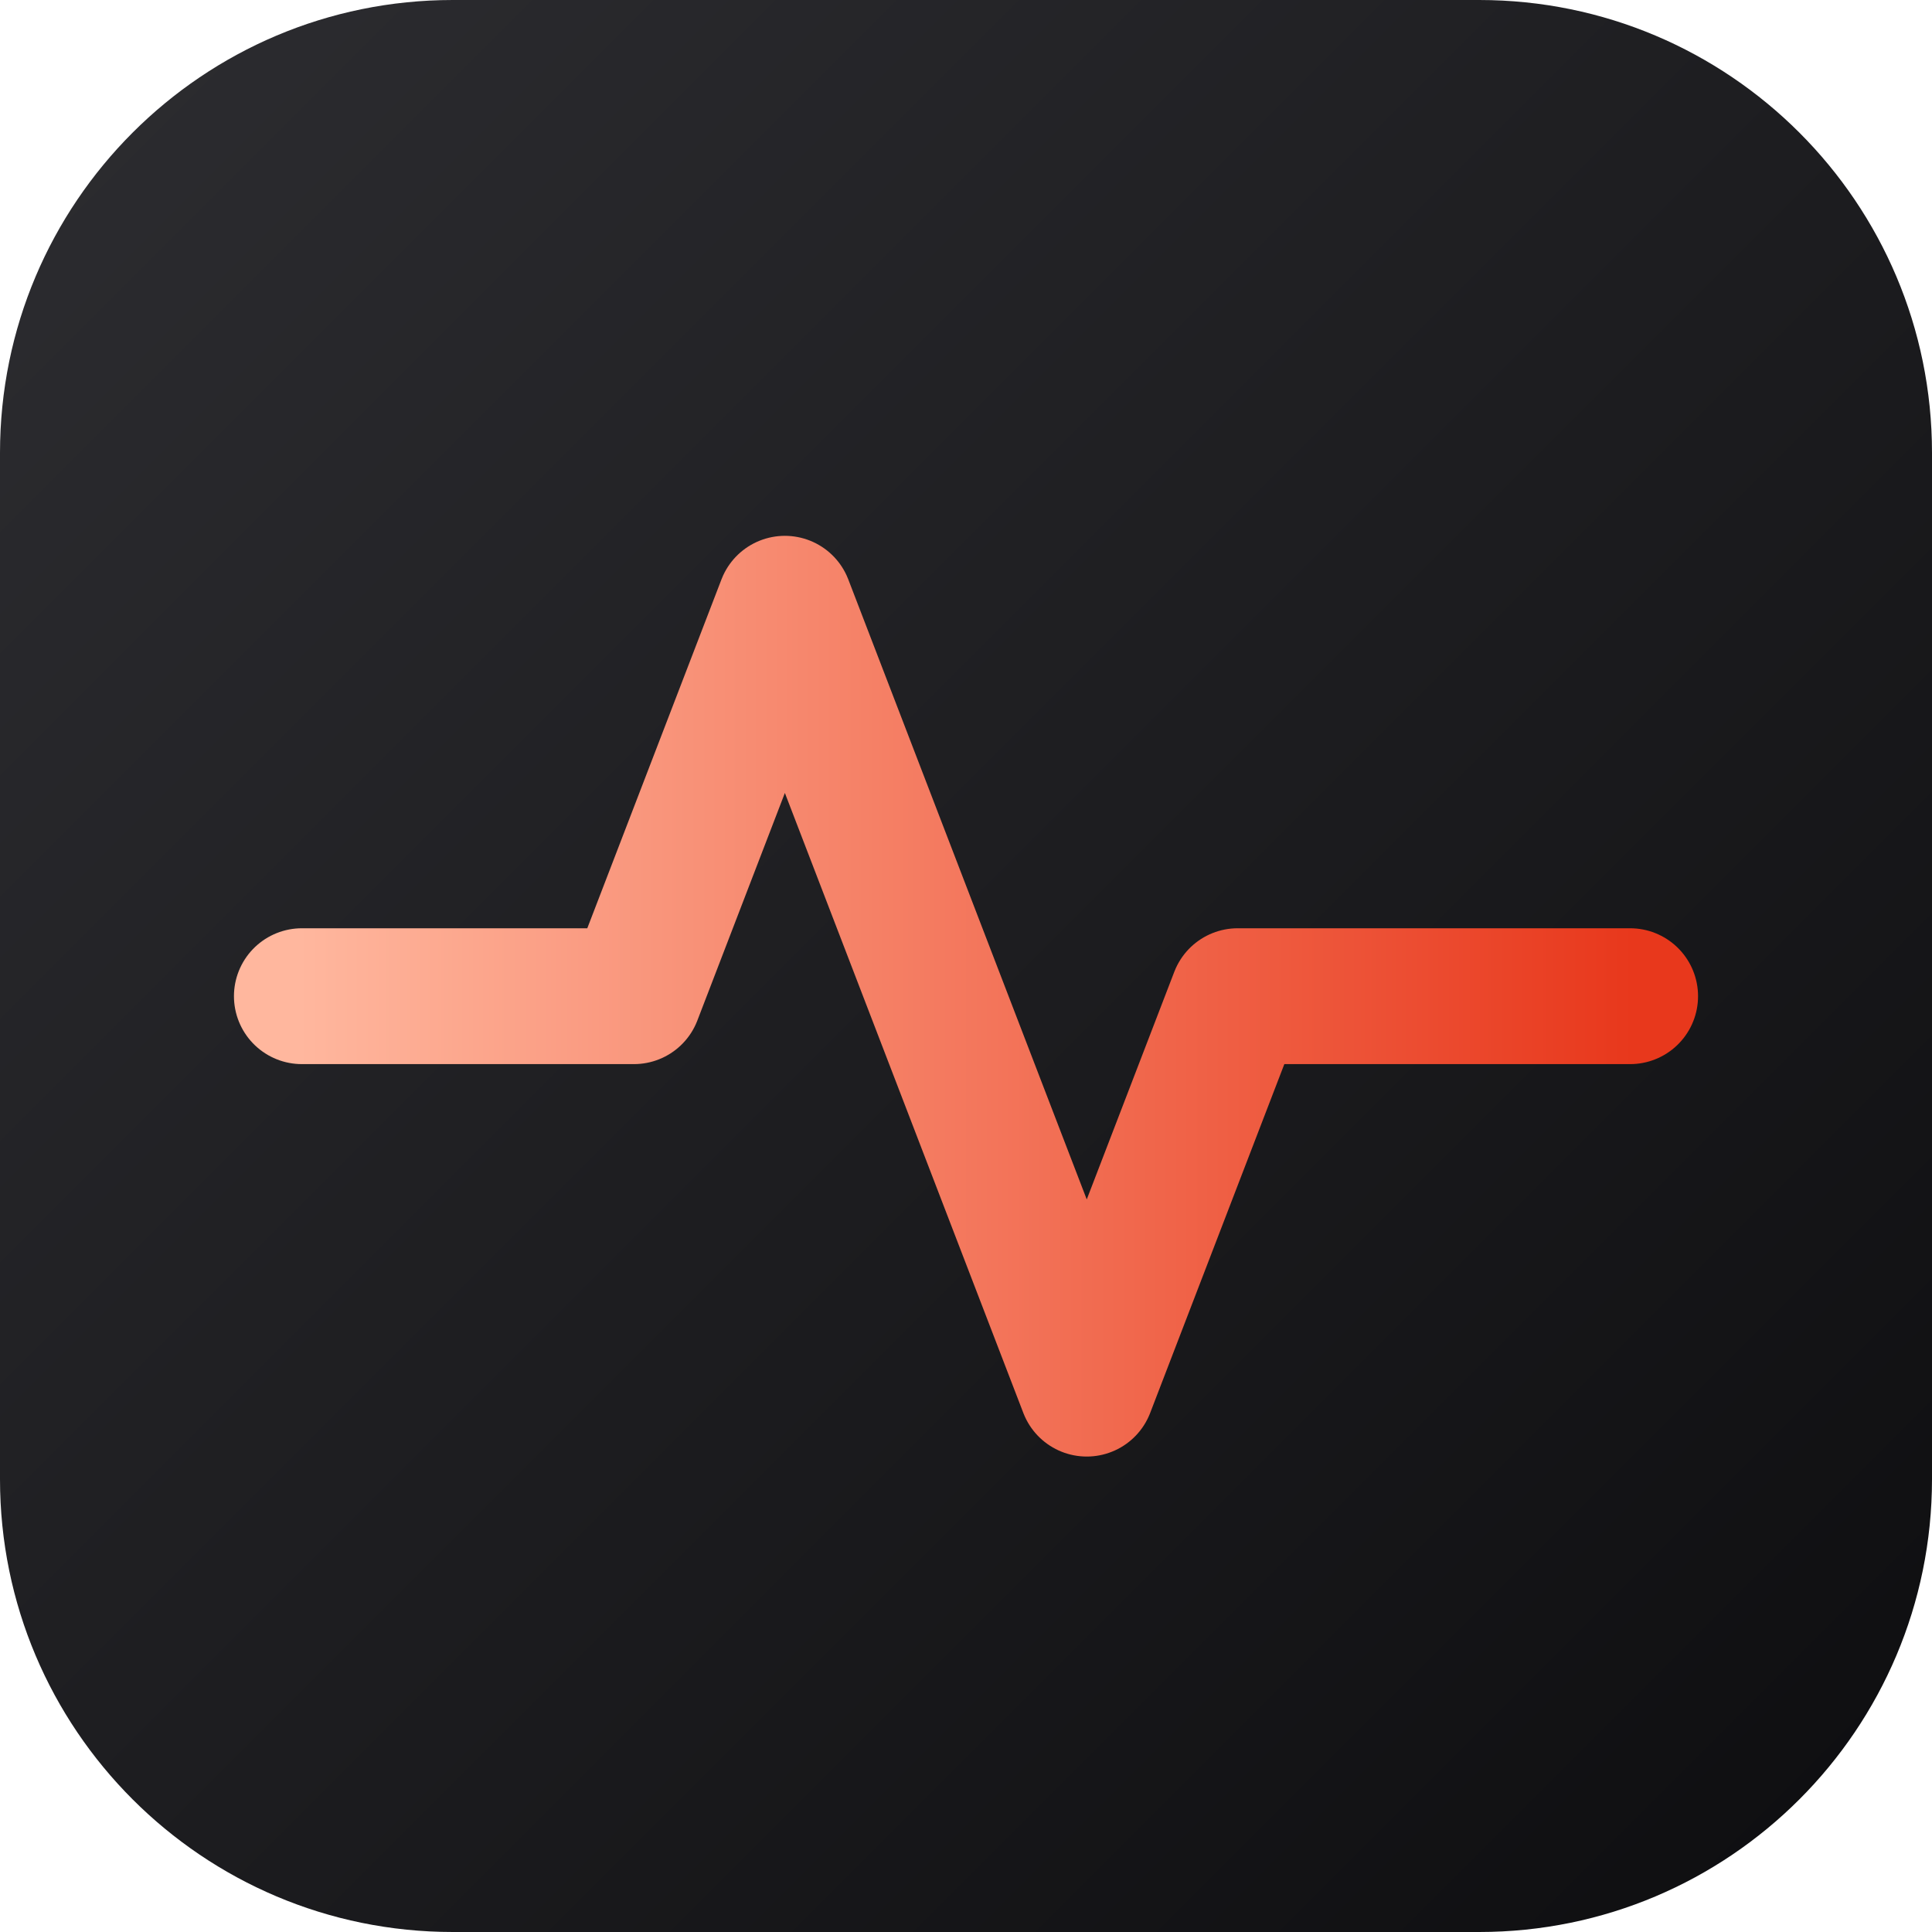
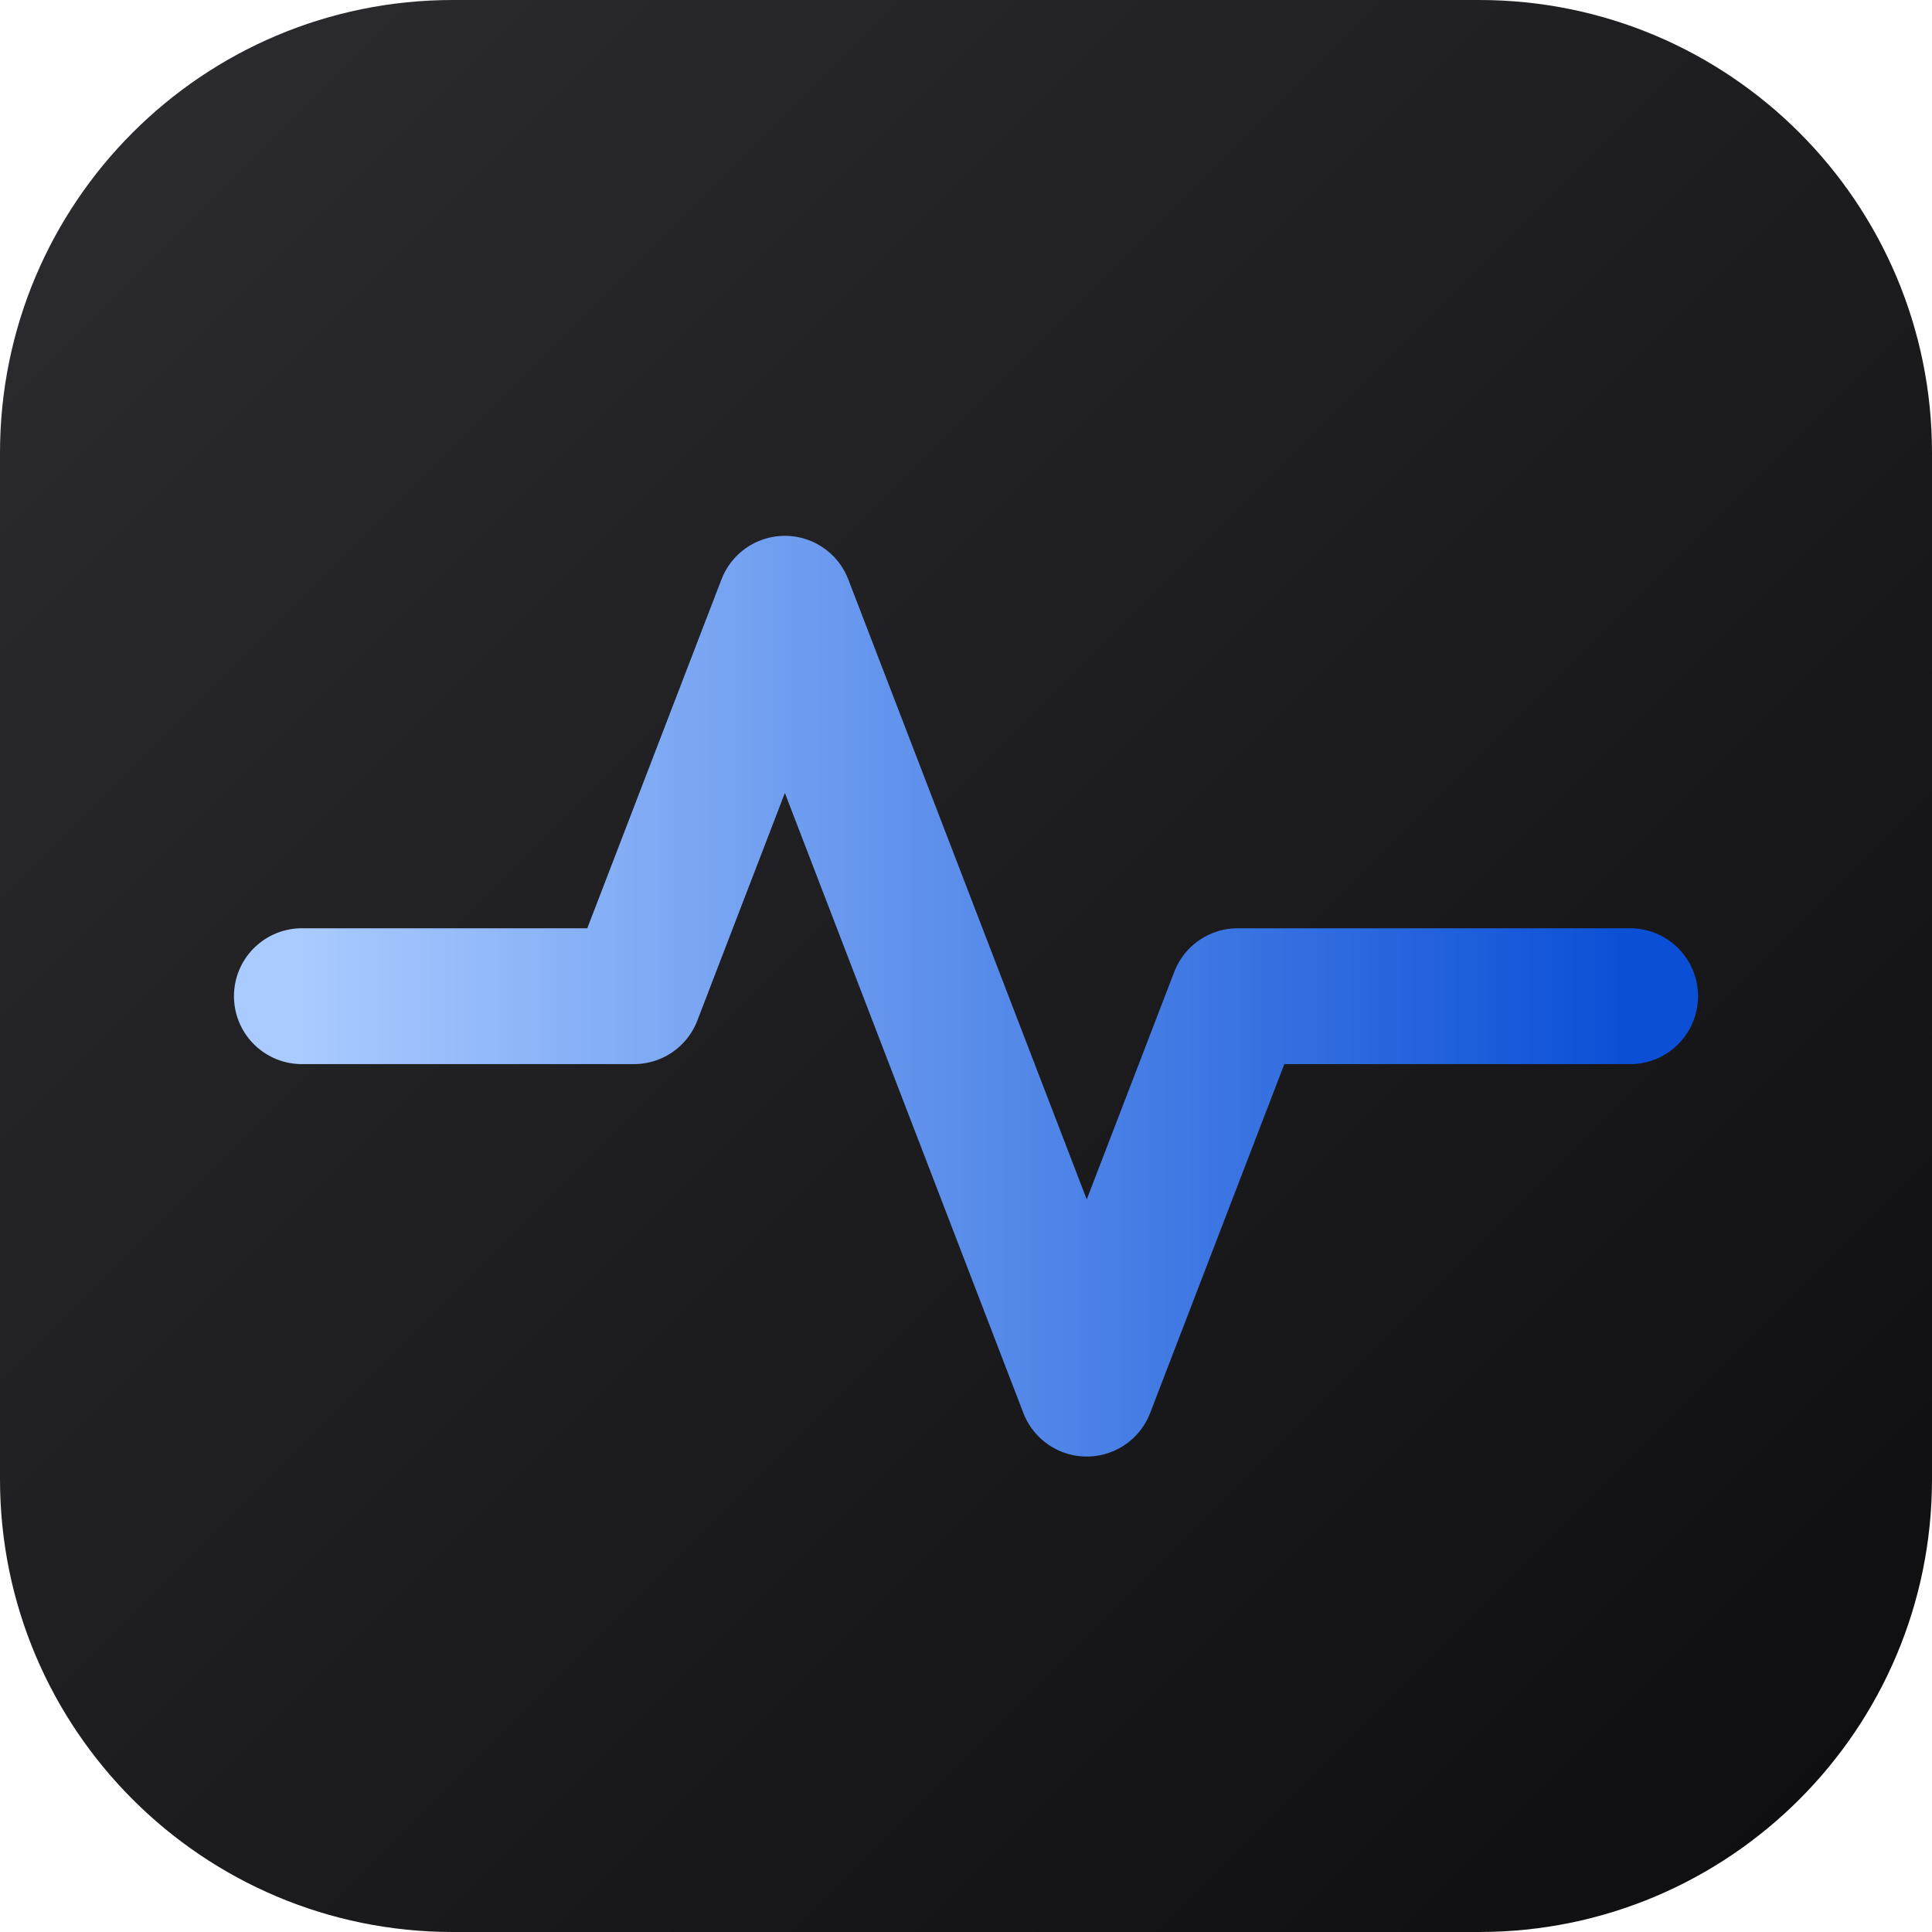
<svg xmlns="http://www.w3.org/2000/svg" viewBox="0 0 64 64">
  <defs>
    <linearGradient id="g" x1="0" y1="0" x2="1" y2="1">
      <stop stop-color="#2d2d31" />
      <stop offset="1" stop-color="#0d0d0f" />
    </linearGradient>
    <linearGradient id="o" x1="0" y1="0" x2="1" y2="0">
-       <stop stop-color="#ffb79e" />
-       <stop offset="1" stop-color="#e8381c" />
+       <stop stop-color="#a9cbff" />
+       <stop offset="1" stop-color="#0b4fd6" />
    </linearGradient>
  </defs>
  <rect width="64" height="64" rx="15" fill="url(#g)" />
  <path d="M10 33h11l5-13 10 26 5-13h13" fill="none" stroke="url(#o)" stroke-width="4.5" stroke-linecap="round" stroke-linejoin="round" />
</svg>
